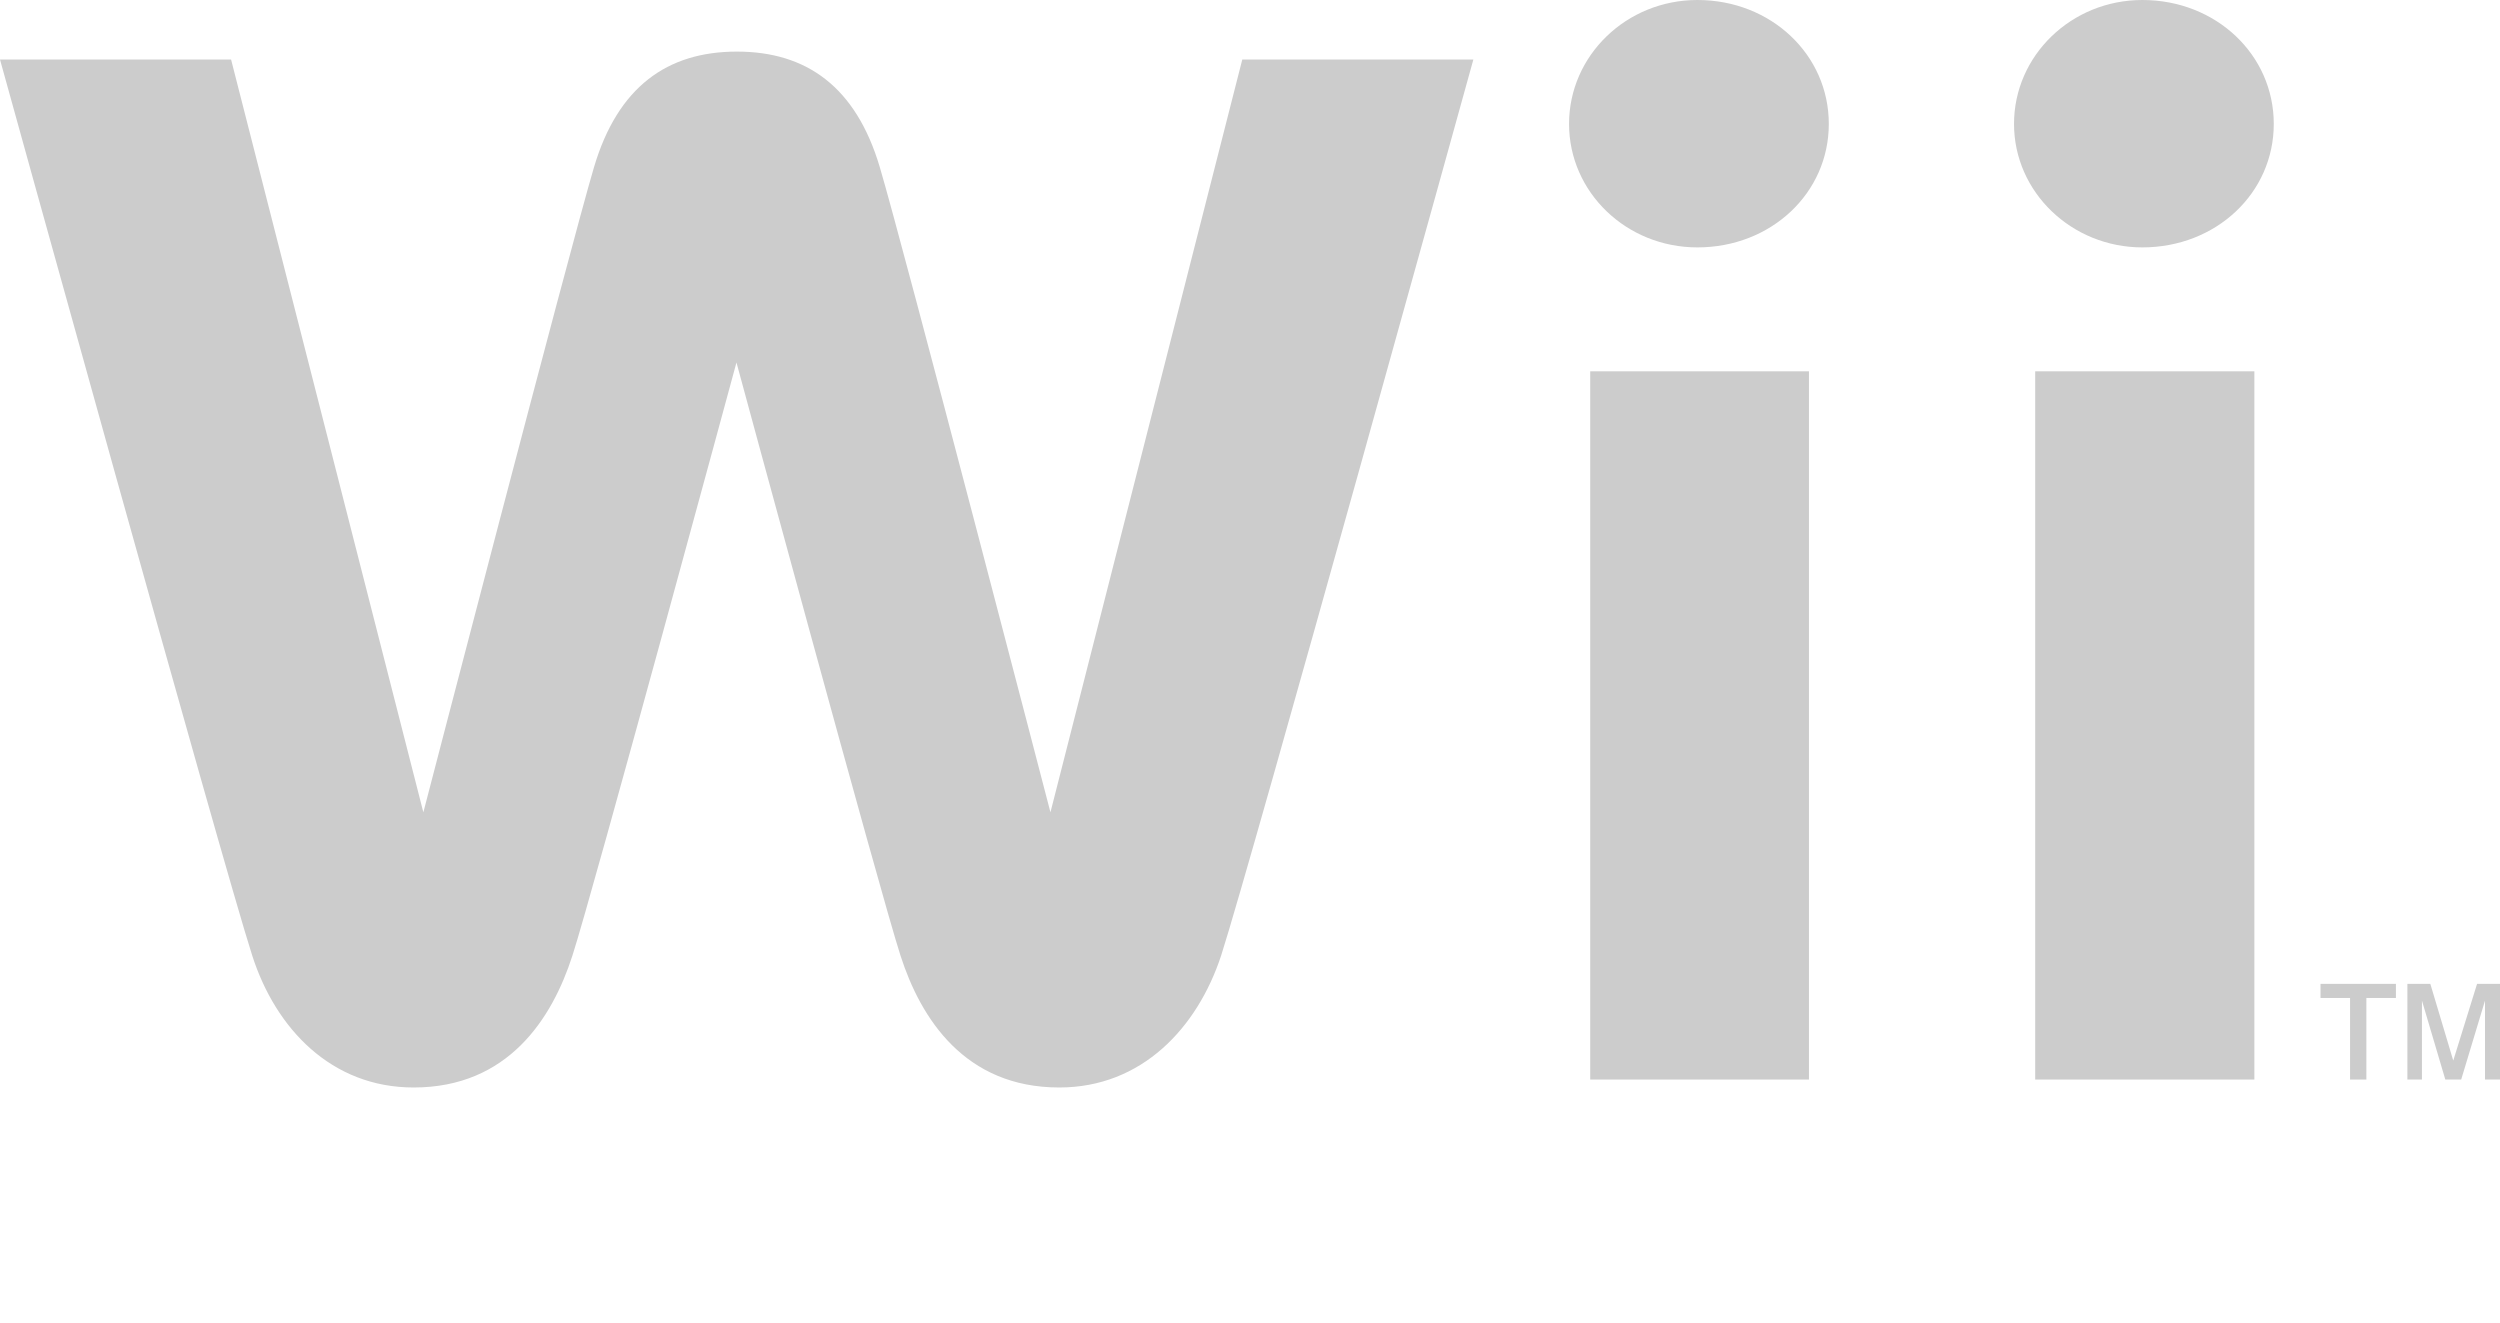
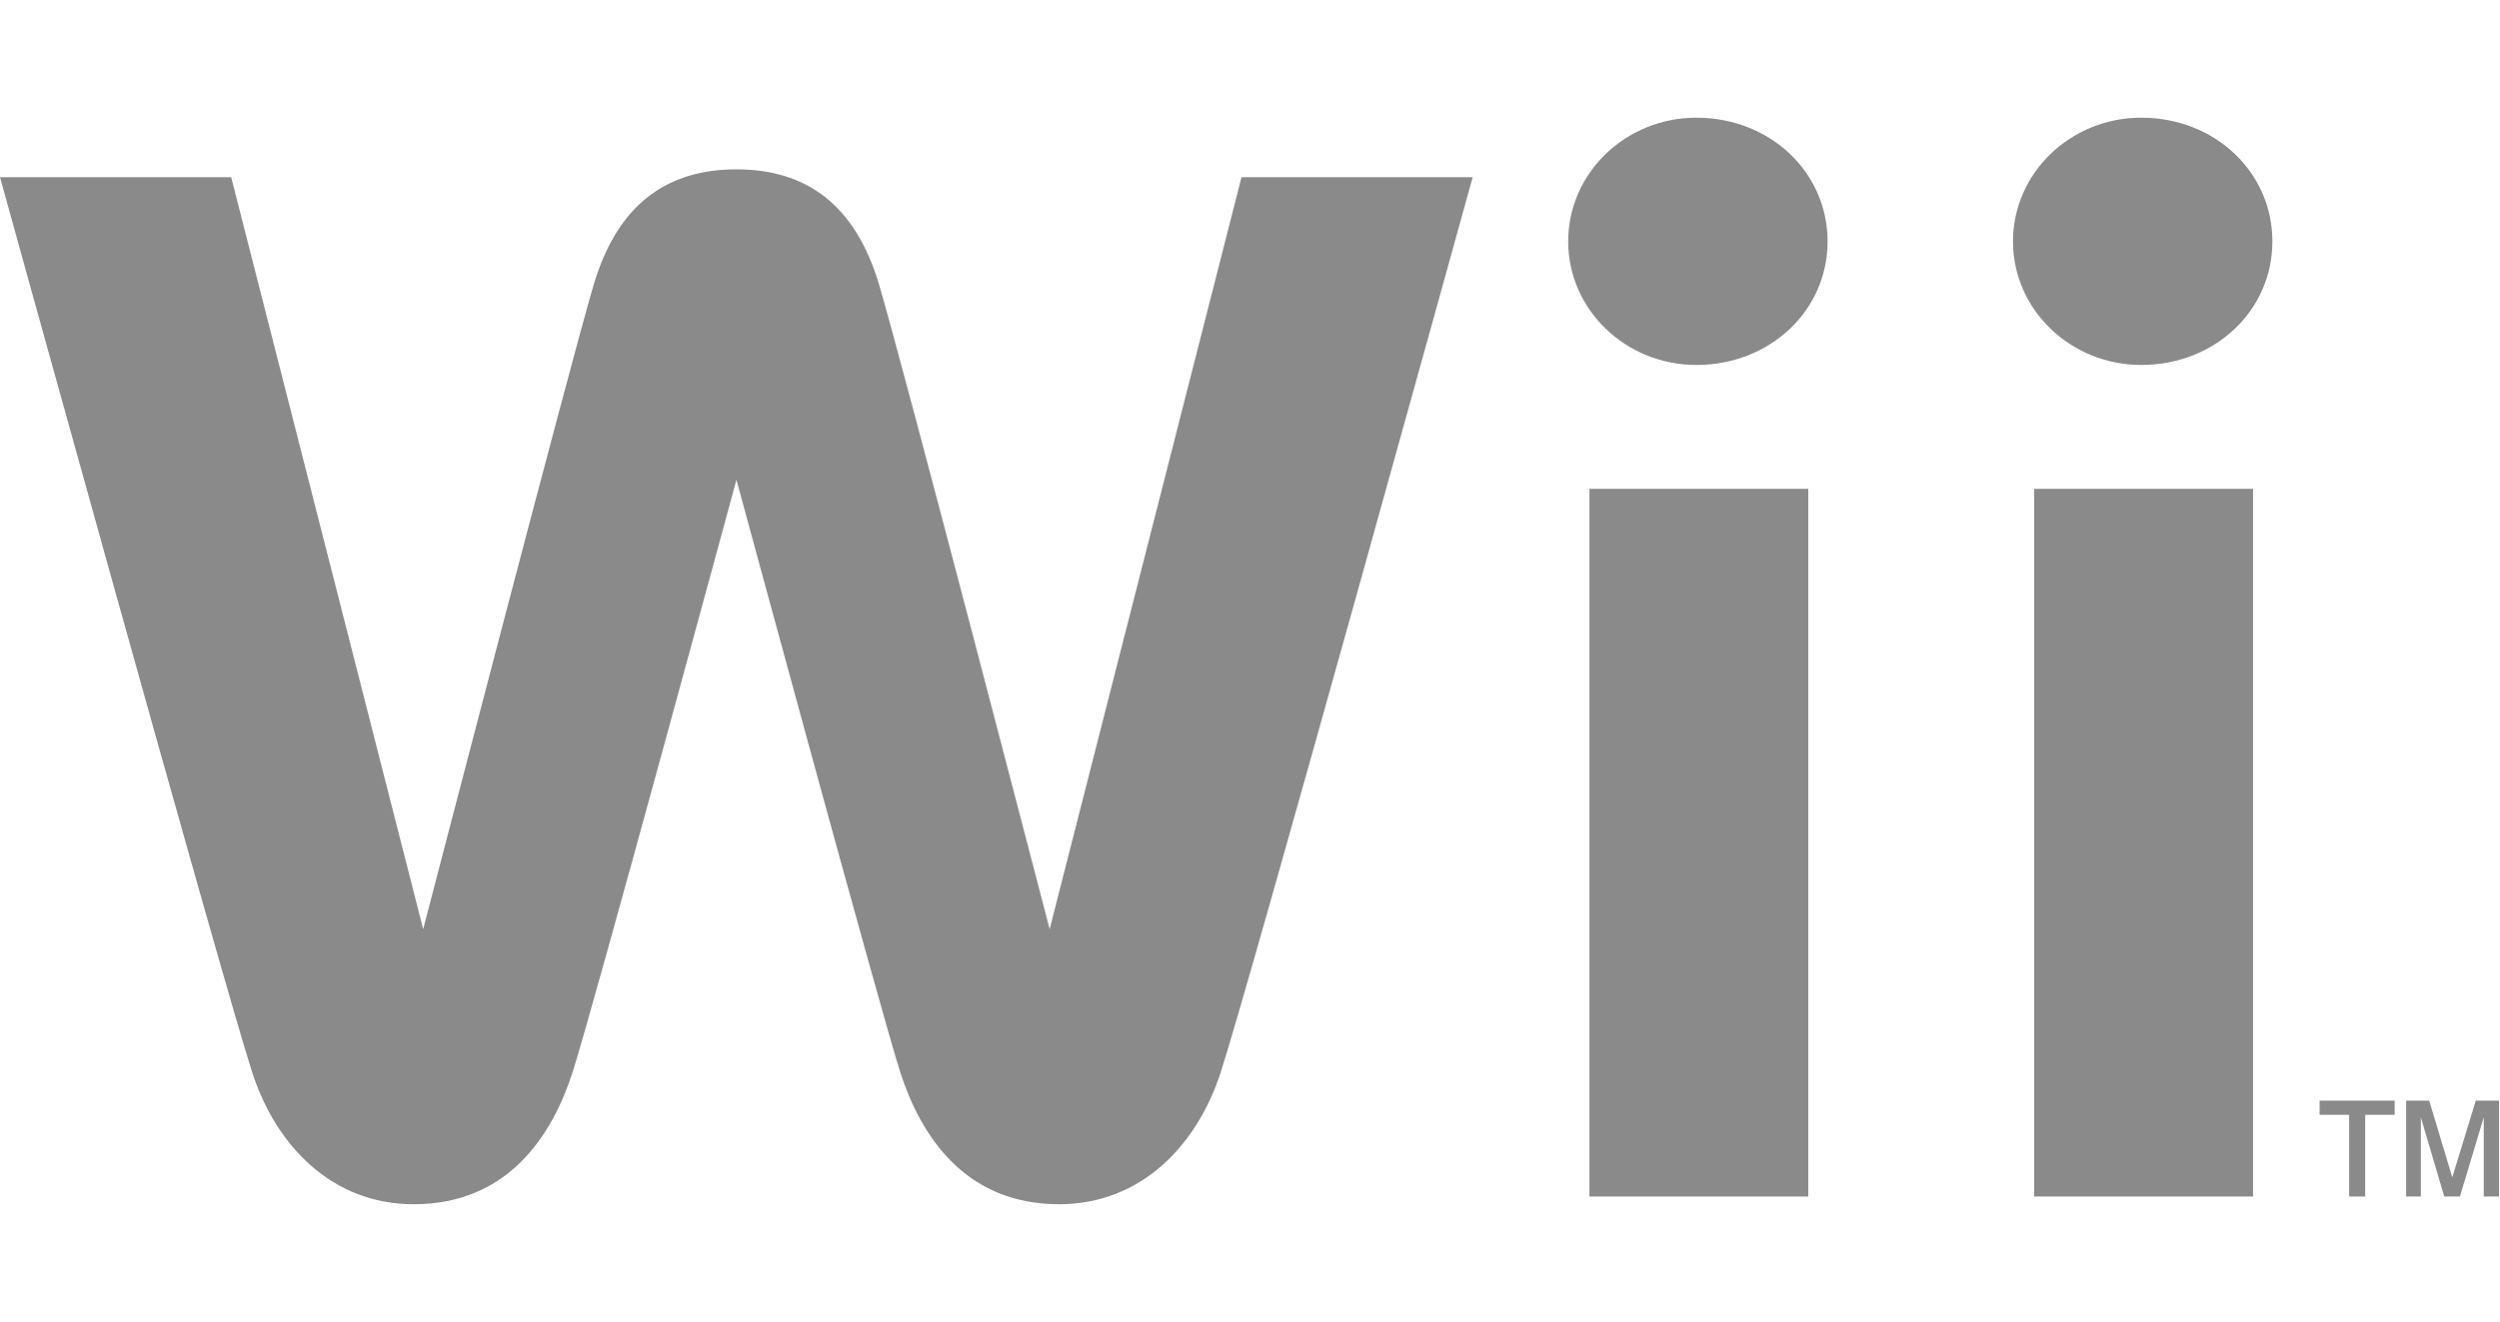
- <svg xmlns="http://www.w3.org/2000/svg" version="1.1" id="svg1354" x="0px" y="0px" viewBox="0 0 566.9 300" enable-background="new 0 0 566.9 300" xml:space="preserve">
+ <svg xmlns="http://www.w3.org/2000/svg" version="1.1" id="svg1354" x="0px" y="0px" width="566.93px" height="300px" viewBox="0 -26.707 566.93 300" enable-background="new 0 -26.707 566.93 300" xml:space="preserve">
  <g>
-     <path fill="#CCCCCC" d="M355.8,28.1c0,15.5,13,28,29.1,28c16.7,0,29.8-12.3,29.8-28c0-15.7-13.1-28.1-29.8-28.1   C368.8,0,355.8,12.6,355.8,28.1" />
-     <rect x="360.6" y="84.2" fill="#CCCCCC" width="49.6" height="160.6" />
-     <path fill="#CCCCCC" d="M456.7,28.1c0,15.5,13.1,28,29.1,28c16.7,0,29.8-12.3,29.8-28c0-15.7-13.1-28.1-29.8-28.1   C469.7,0,456.7,12.6,456.7,28.1" />
-     <rect x="461.5" y="84.2" fill="#CCCCCC" width="49.7" height="160.6" />
-     <path fill="#CCCCCC" d="M281.7,13.5l-43.5,170.7c0,0-33.3-128.1-38.7-146.3c-5.4-18.2-16.6-26.2-32.4-26.2c-15.8,0-27,8-32.4,26.2   C129.3,56.1,96,184.2,96,184.2L52.4,13.5H0c0,0,50.4,182.1,57.2,203.2c5.3,16.5,17.9,29.9,36.6,29.9c21.4,0,31.4-15.6,36-29.9   c4.6-14.2,37.2-134.5,37.2-134.5s32.6,120.3,37.2,134.5c4.6,14.3,14.6,29.9,36,29.9c18.7,0,31.3-13.5,36.7-29.9   c6.8-21.1,57.2-203.2,57.2-203.2S281.7,13.5,281.7,13.5z" />
-     <polygon fill="#CCCCCC" points="526.2,223.1 543.3,223.1 543.3,226.3 536.6,226.3 536.6,244.8 532.9,244.8 532.9,226.3    526.2,226.3  " />
-     <polygon fill="#CCCCCC" points="545.9,223.1 551.1,223.1 556.3,240.5 561.7,223.1 566.9,223.1 566.9,244.8 563.5,244.8    563.5,226.9 558.1,244.8 554.5,244.8 549.2,226.9 549.2,244.8 545.9,244.8  " />
+     <path fill="#8A8A8A" d="M355.764,28.076c0,15.479,13.033,28.043,29.076,28.043c16.676,0,29.77-12.304,29.77-28.043   C414.609,12.333,401.516,0,384.84,0C368.797,0,355.764,12.582,355.764,28.076" />
+     <rect x="360.59" y="84.227" fill="#8A8A8A" width="49.639" height="160.606" />
+     <path fill="#8A8A8A" d="M456.672,28.076c0,15.479,13.059,28.043,29.092,28.043c16.686,0,29.754-12.304,29.754-28.043   C515.518,12.333,502.449,0,485.764,0C469.73,0,456.672,12.582,456.672,28.076" />
+     <rect x="461.482" y="84.227" fill="#8A8A8A" width="49.652" height="160.606" />
+     <path fill="#8A8A8A" d="M281.654,13.507l-43.528,170.654c0,0-33.281-128.097-38.695-146.266   c-5.414-18.199-16.558-26.172-32.36-26.172c-15.809,0-26.971,7.973-32.384,26.172c-5.394,18.169-38.683,146.266-38.683,146.266   L52.447,13.507H0c0,0,50.371,182.08,57.219,203.164c5.327,16.459,17.944,29.916,36.648,29.916   c21.384,0,31.385-15.592,36.016-29.916c4.582-14.24,37.188-134.498,37.188-134.498s32.604,120.258,37.175,134.498   c4.629,14.324,14.63,29.916,36.009,29.916c18.719,0,31.313-13.457,36.673-29.916c6.831-21.084,57.17-203.164,57.17-203.164H281.654   z" />
+     <polygon fill="#8A8A8A" points="526.229,223.076 543.262,223.076 543.262,226.287 536.572,226.287 536.572,244.833    532.938,244.833 532.938,226.287 526.229,226.287  " />
+     <polygon fill="#8A8A8A" points="545.867,223.076 551.092,223.076 556.334,240.484 561.662,223.076 566.93,223.076 566.93,244.833    563.473,244.833 563.473,226.855 558.064,244.833 554.512,244.833 549.199,226.855 549.199,244.833 545.867,244.833  " />
  </g>
</svg>
